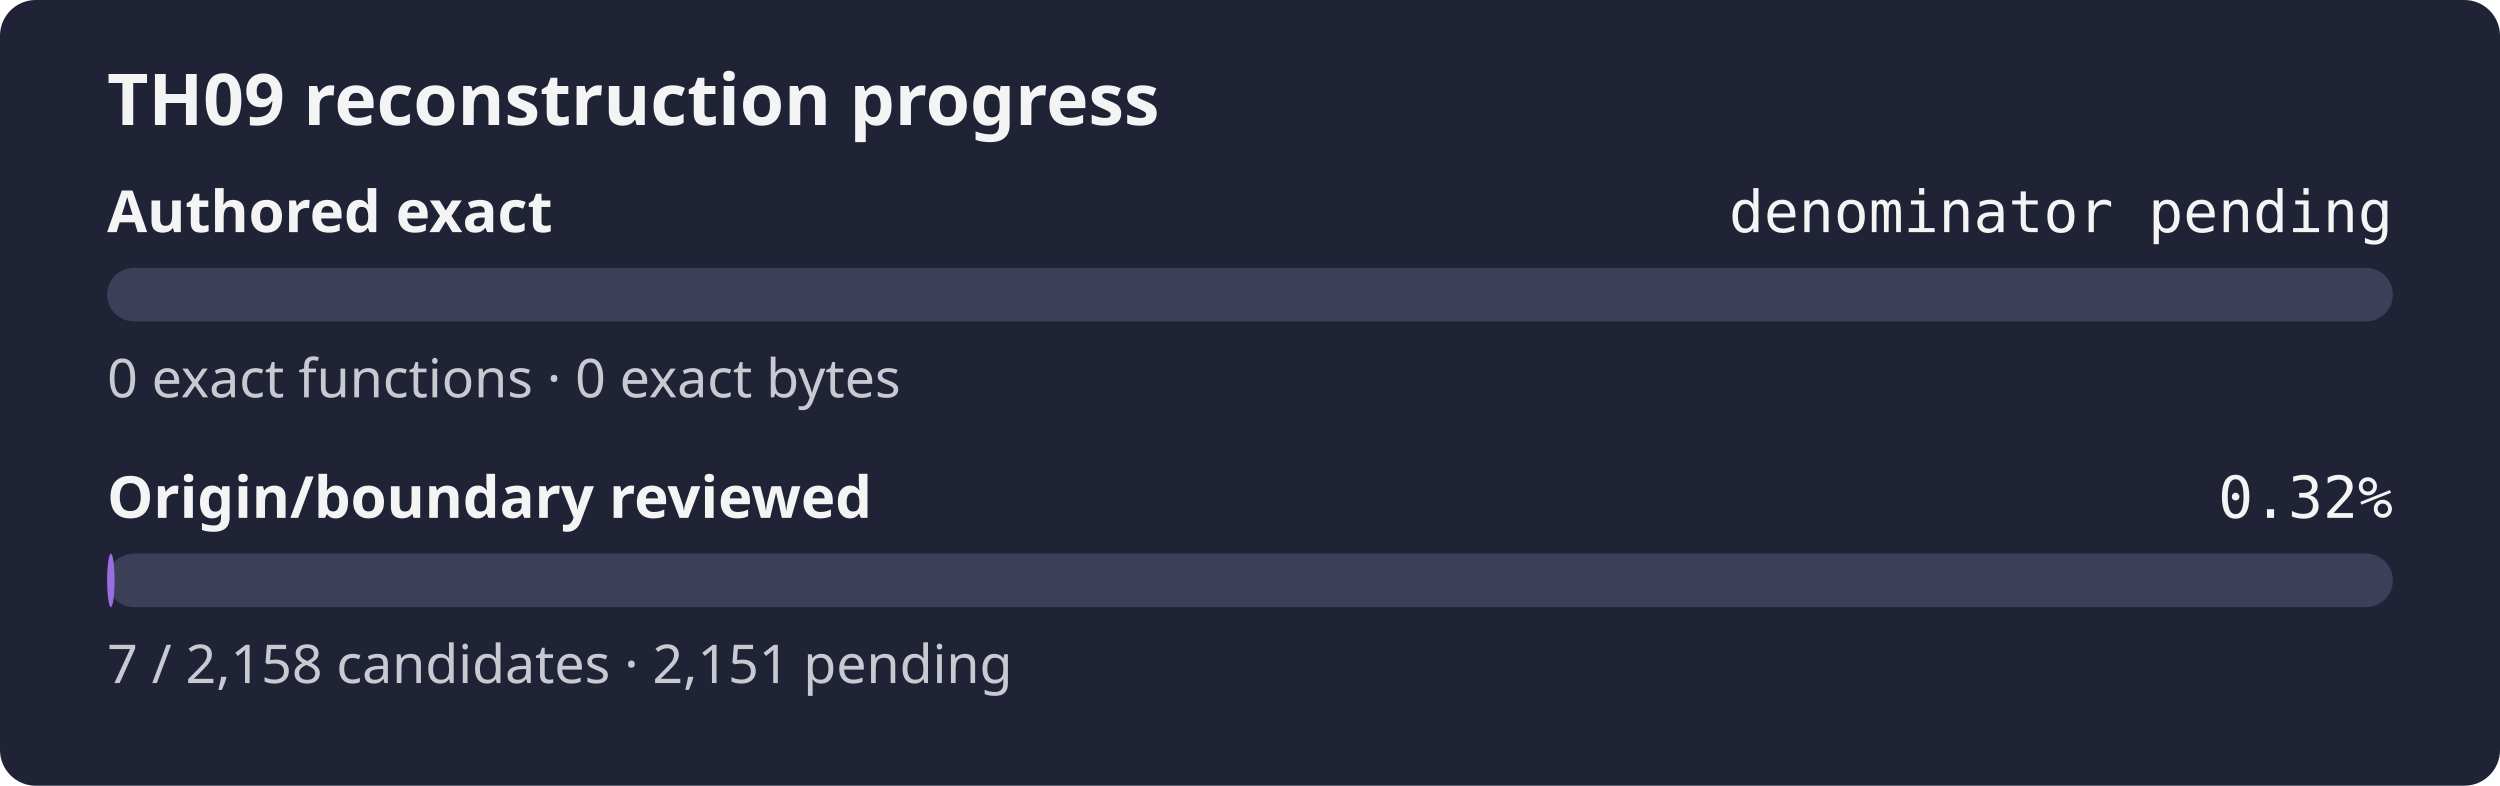
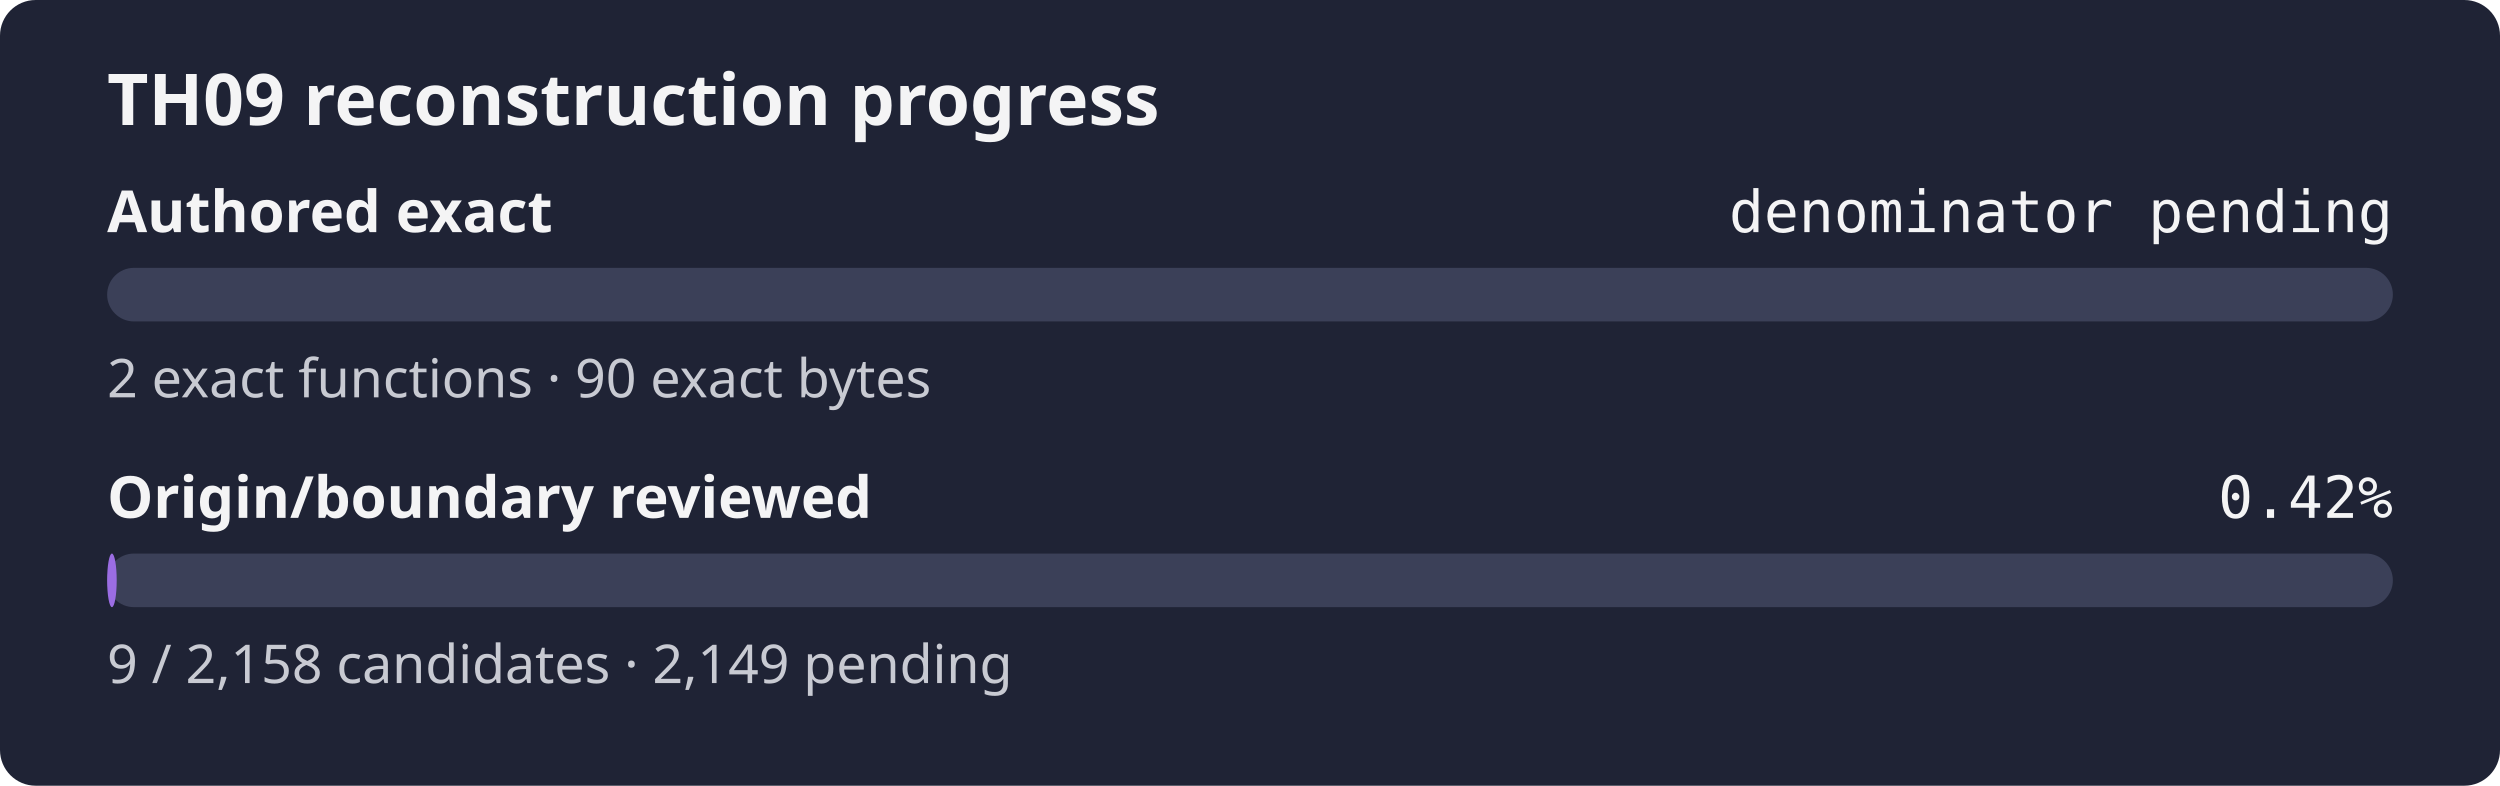
- <svg xmlns="http://www.w3.org/2000/svg" width="560" height="176" role="img" aria-label="TH09 reconstruction progress: authored exact denominator pending, origin review 0.32%">
+ <svg xmlns="http://www.w3.org/2000/svg" width="560" height="176" role="img" aria-label="TH09 reconstruction progress: authored exact denominator pending, origin review 0.42%">
  <rect width="560" height="176" rx="8" fill="#1f2335" />
  <text x="24" y="28" fill="#f4f4f5" font-family="sans-serif" font-size="16" font-weight="600">TH09 reconstruction progress</text>
  <text x="24" y="52" fill="#f4f4f5" font-family="sans-serif" font-size="13" font-weight="600">Authored exact</text>
  <text x="536" y="52" fill="#f4f4f5" text-anchor="end" font-family="monospace" font-size="13">denominator pending</text>
  <rect x="24" y="60" width="512" height="12" rx="6" fill="#3b4058" />
  <rect x="24" y="60" width="0.00" height="12" rx="6" fill="#9b6de3" />
-   <text x="24" y="89" fill="#c8cad2" font-family="sans-serif" font-size="12">0 exact functions · 0 exact bytes</text>
+   <text x="24" y="89" fill="#c8cad2" font-family="sans-serif" font-size="12">2 exact functions · 90 exact bytes</text>
  <text x="24" y="116" fill="#f4f4f5" font-family="sans-serif" font-size="13" font-weight="600">Origin/boundary reviewed</text>
-   <text x="536" y="116" fill="#f4f4f5" text-anchor="end" font-family="monospace" font-size="13">0.32%</text>
+   <text x="536" y="116" fill="#f4f4f5" text-anchor="end" font-family="monospace" font-size="13">0.42%</text>
  <rect x="24" y="124" width="512" height="12" rx="6" fill="#3b4058" />
-   <rect x="24" y="124" width="1.66" height="12" rx="6" fill="#9b6de3" />
-   <text x="24" y="153" fill="#c8cad2" font-family="sans-serif" font-size="12">7 / 2,158 candidates · 2,151 pending</text>
+   <rect x="24" y="124" width="2.14" height="12" rx="6" fill="#9b6de3" />
+   <text x="24" y="153" fill="#c8cad2" font-family="sans-serif" font-size="12">9 / 2,158 candidates · 2,149 pending</text>
</svg>
